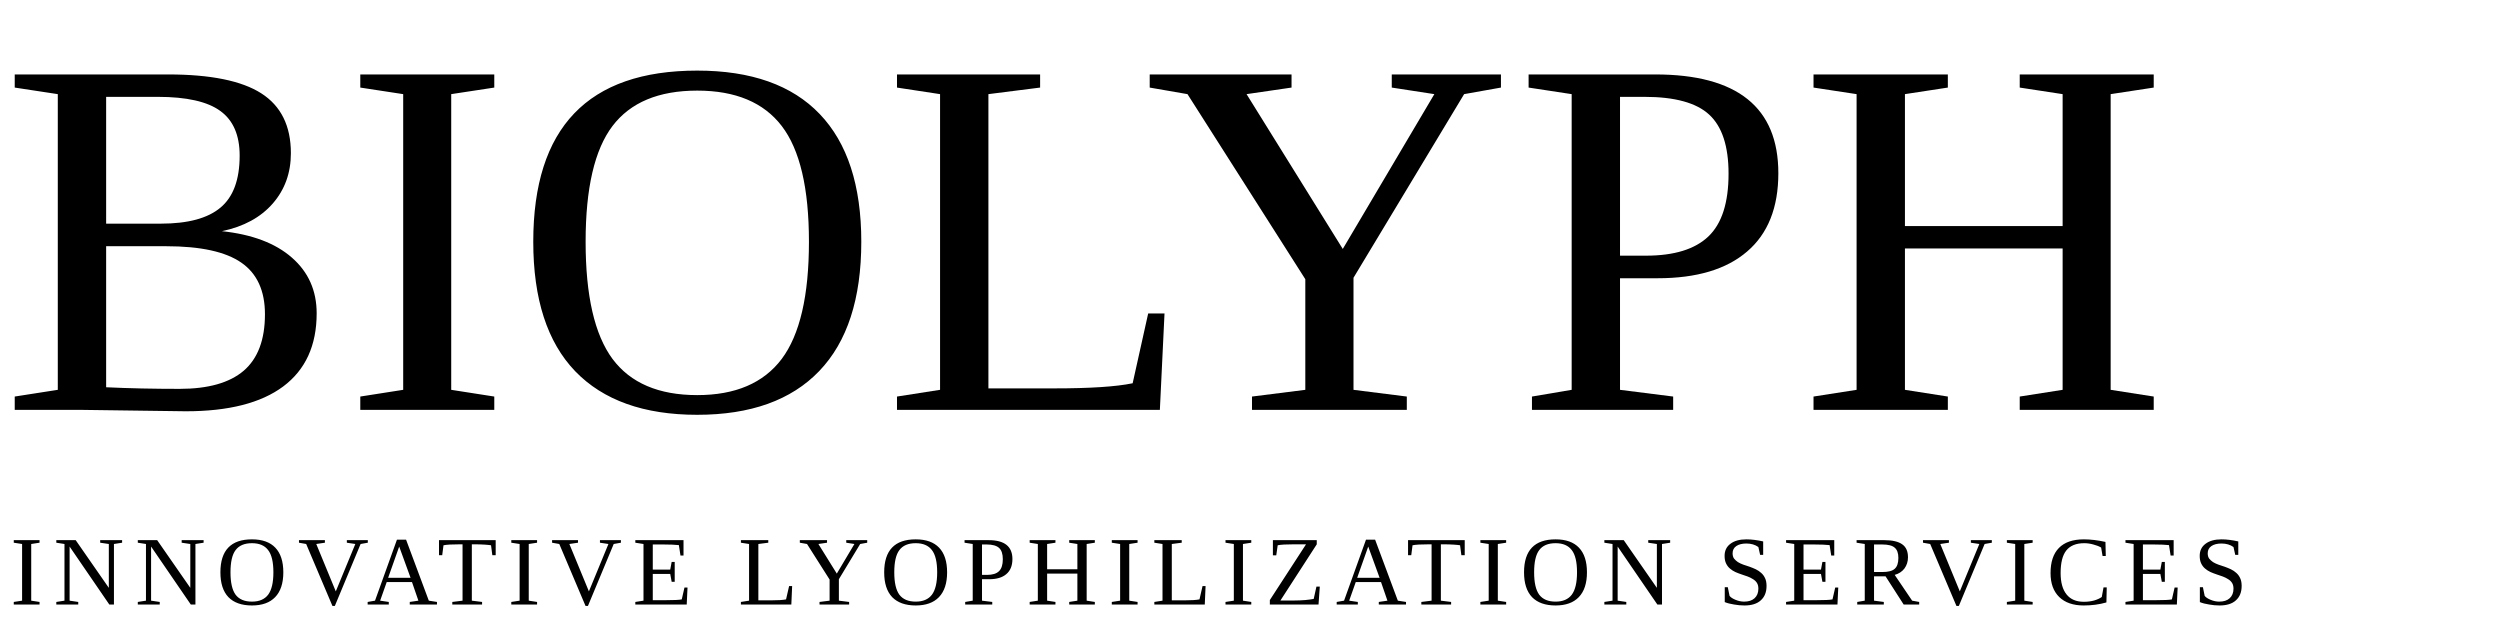
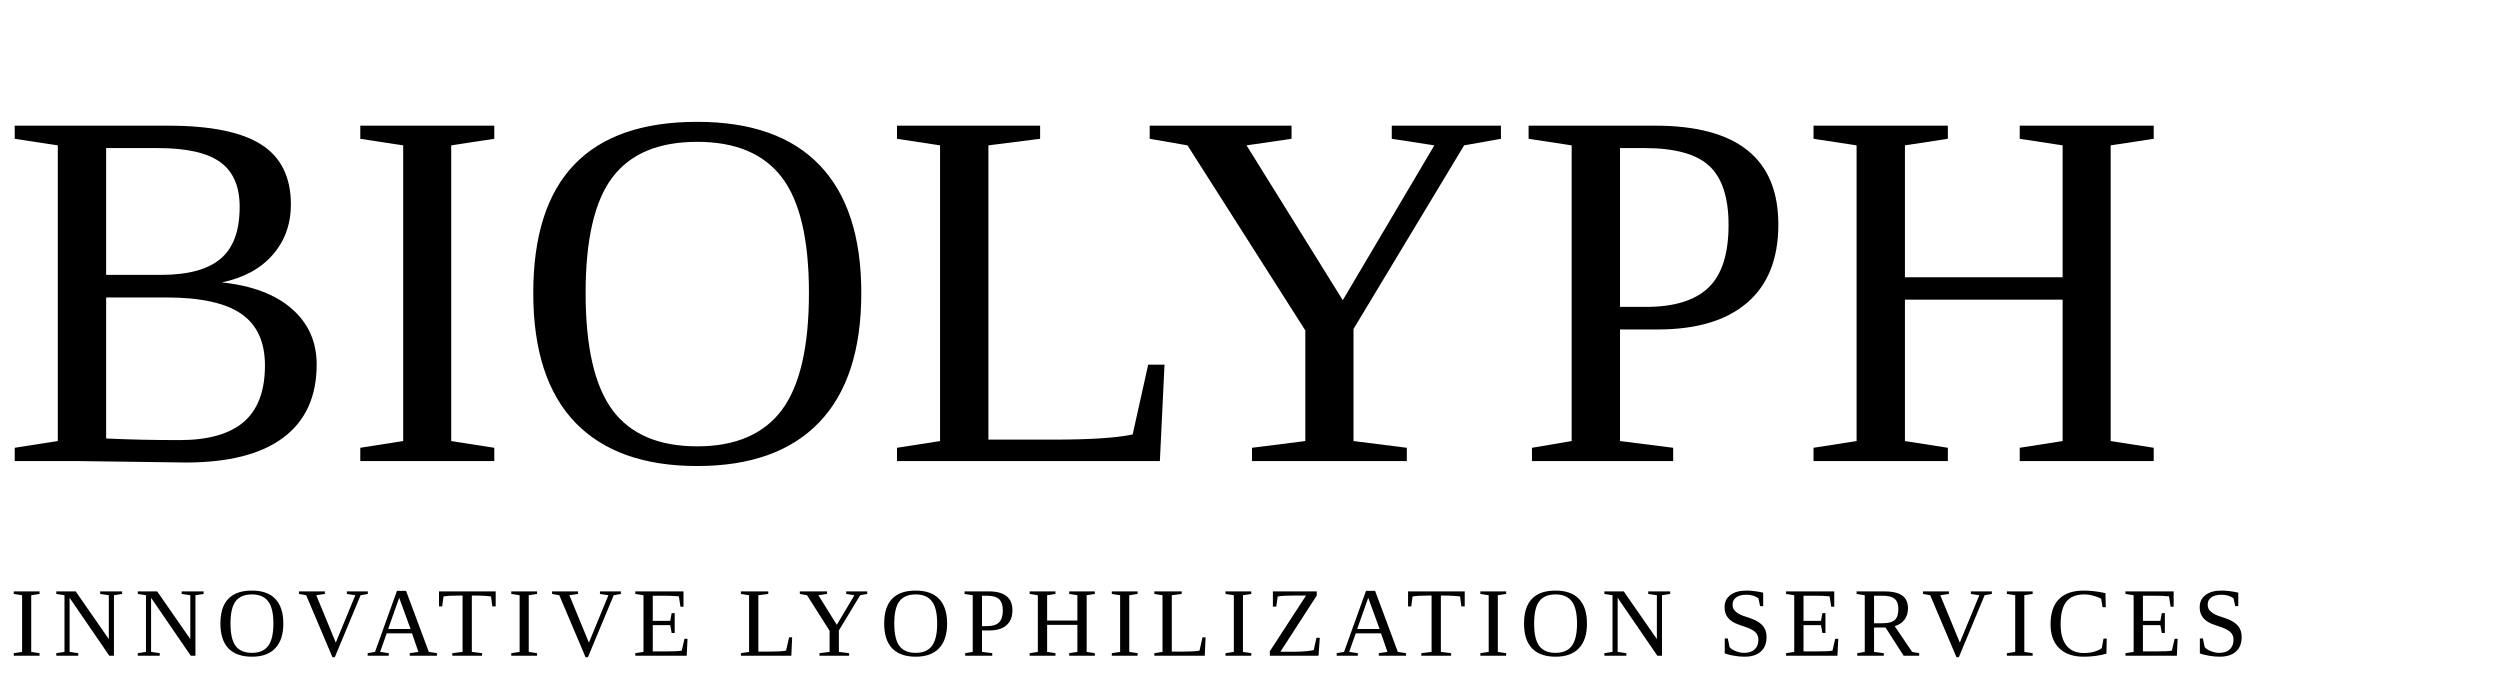
- <svg class="lm" viewBox="0 0 244 62" role="img" aria-label="BIOLYPH">
+ <svg class="lm" viewBox="0 -5 244 67" role="img" aria-label="BIOLYPH">
  <text class="lw" x="0" y="40" font-size="50" fill="__C1__">BIO<tspan fill="__C2__">LYPH</tspan>
  </text>
  <text class="lt" x="1" y="59" font-size="9.6" letter-spacing="1.02" fill="__G__">INNOVATIVE LYOPHILIZATION SERVICES</text>
</svg>
